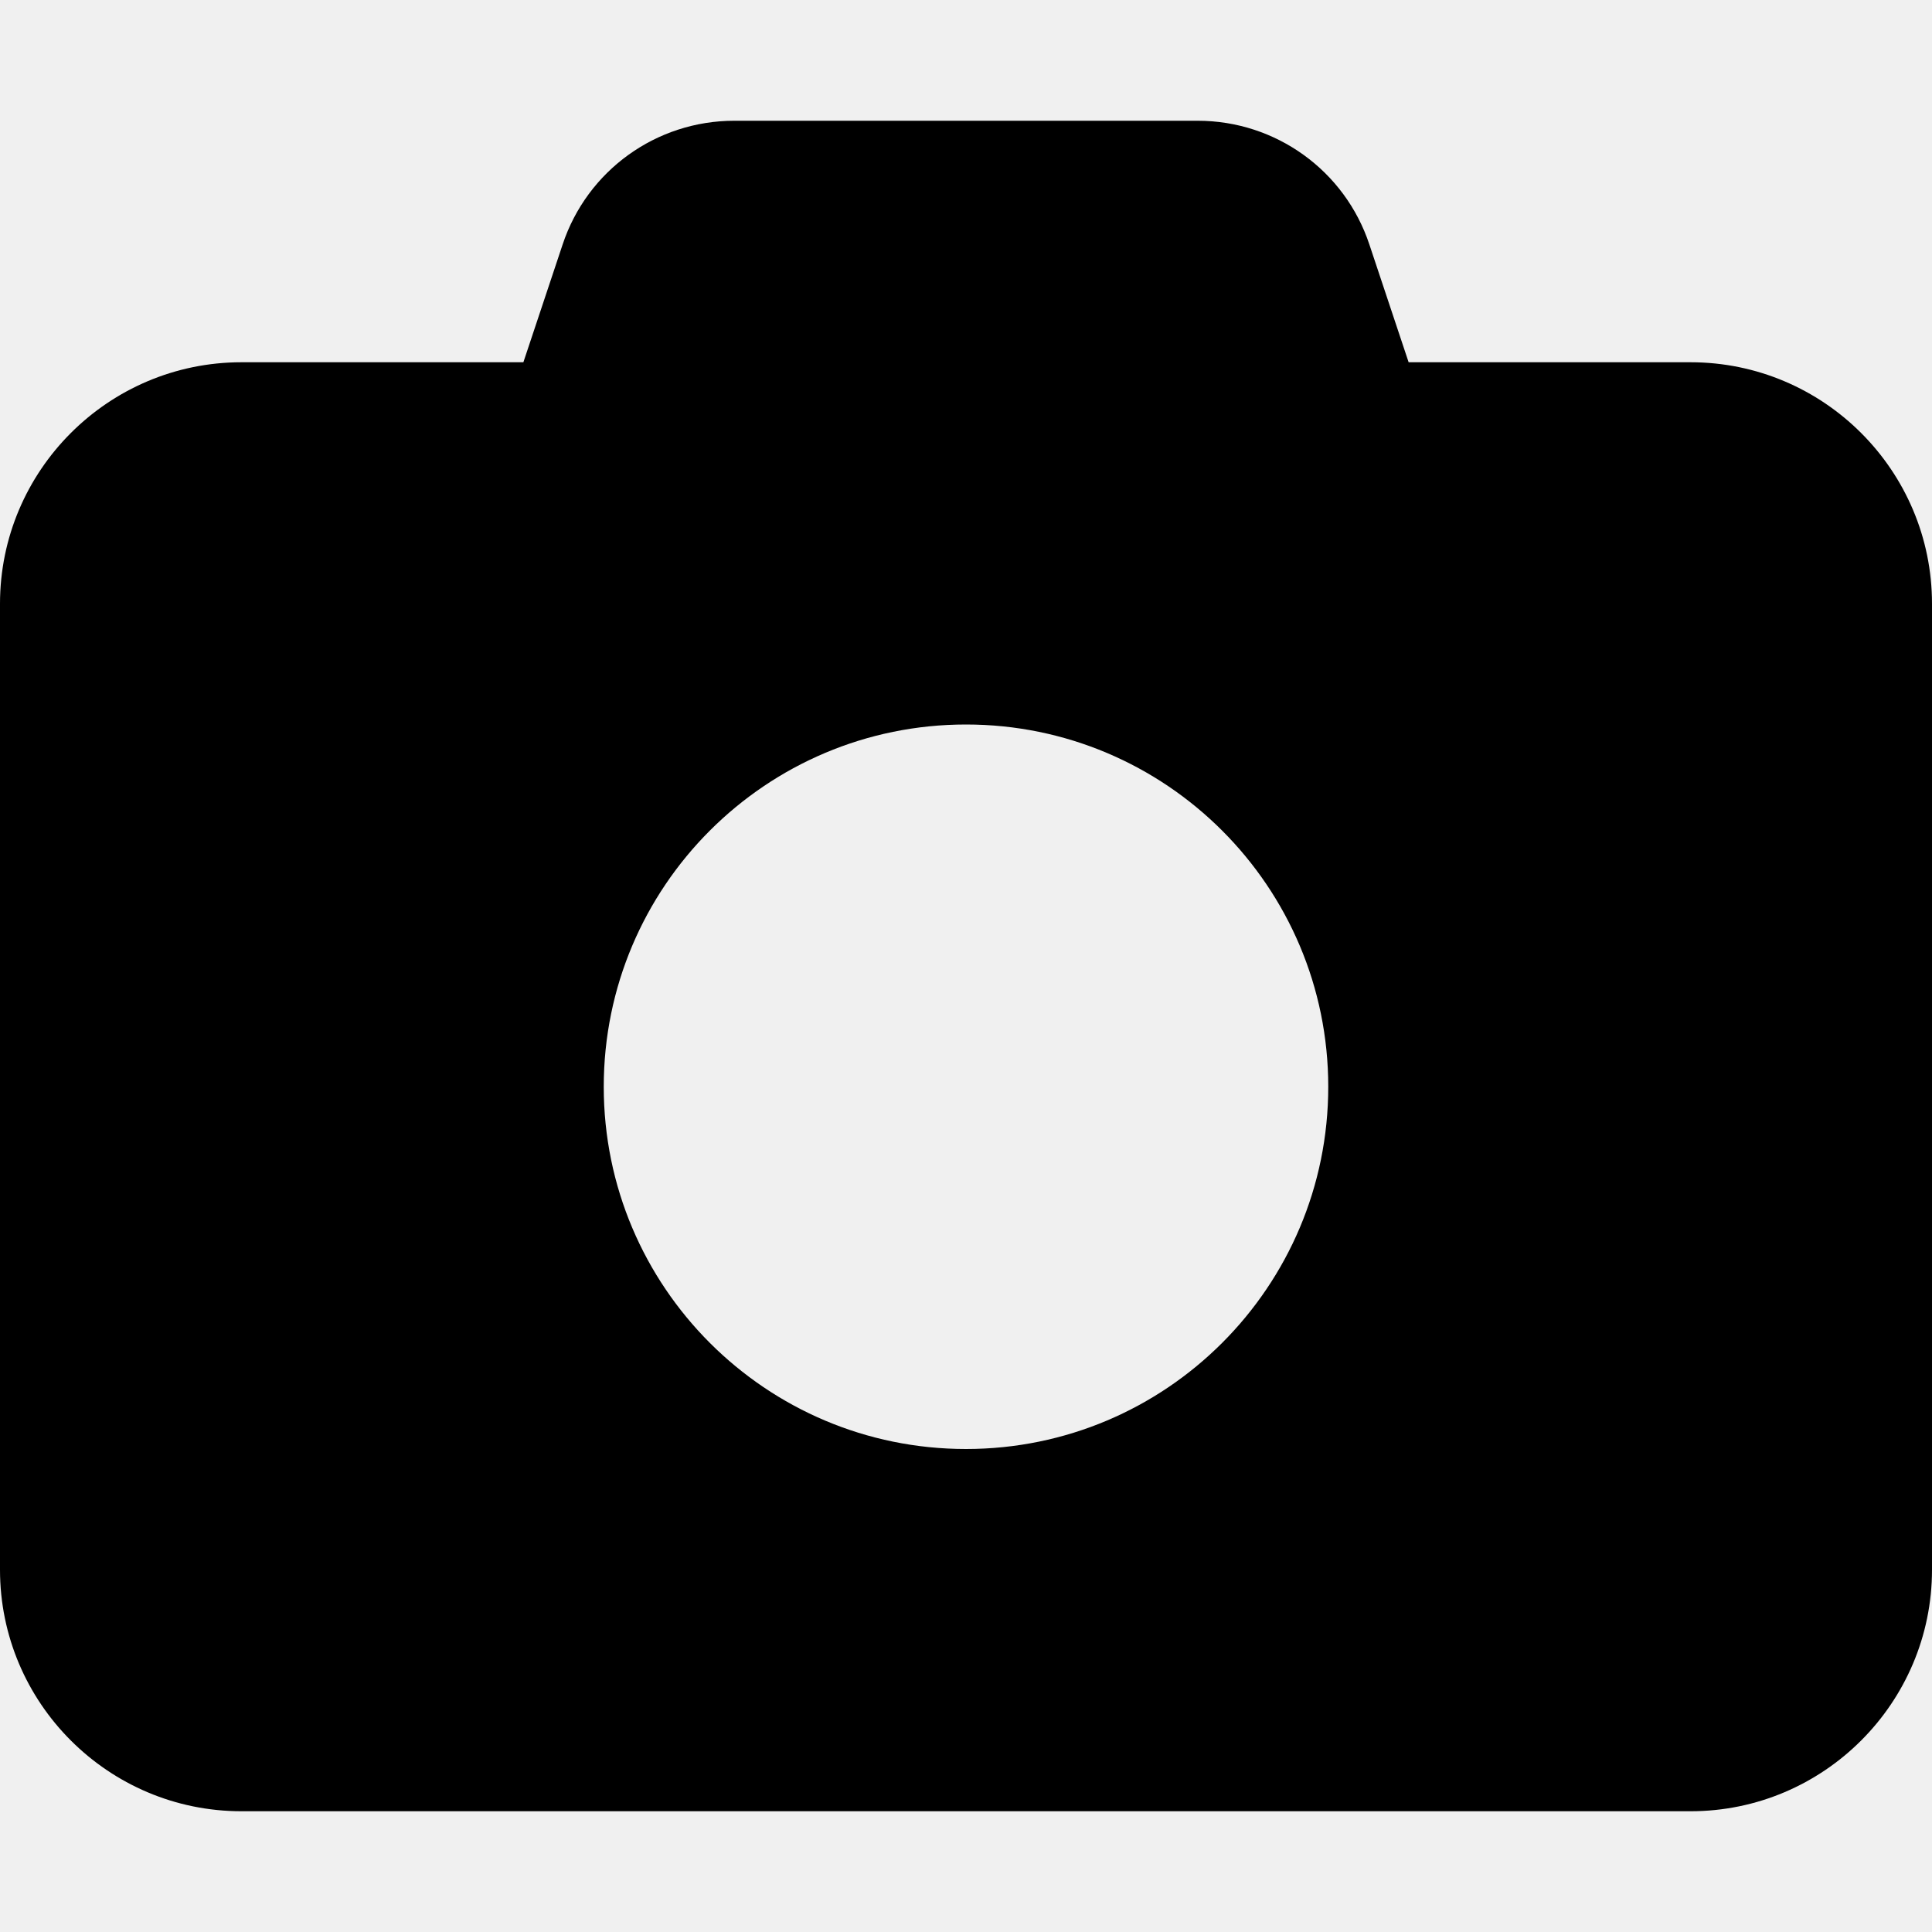
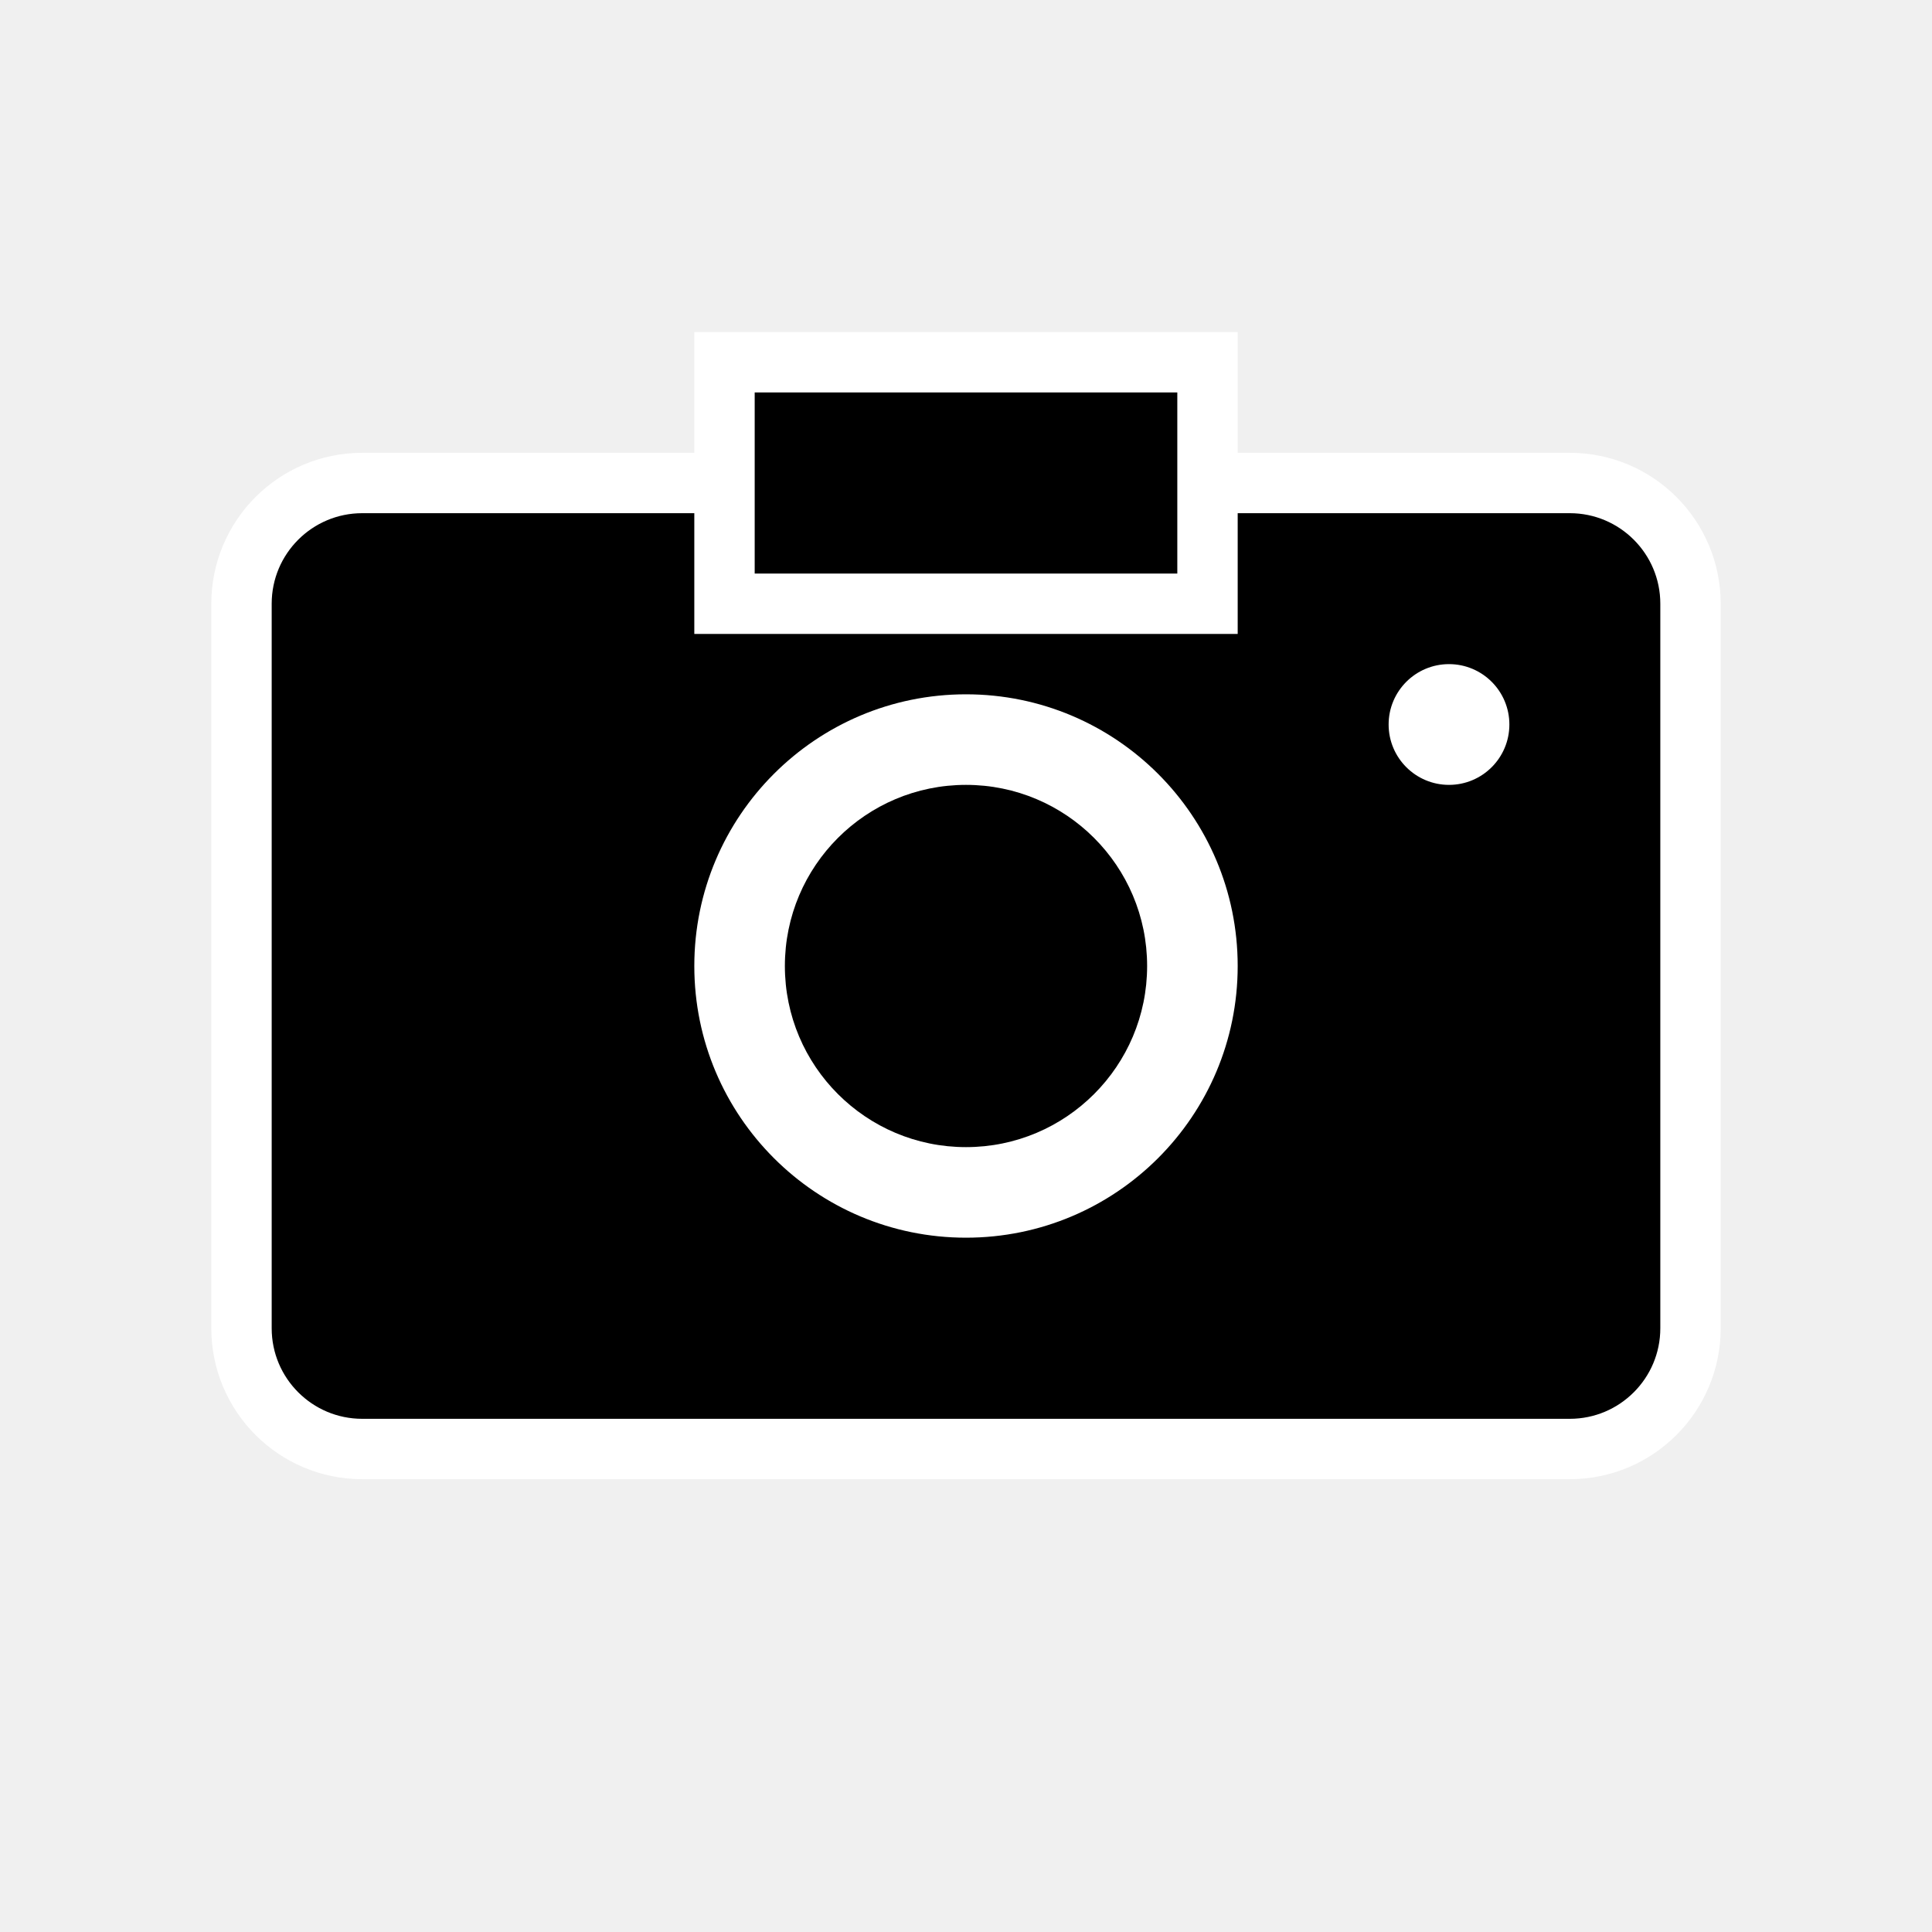
- <svg xmlns="http://www.w3.org/2000/svg" viewBox="0 0 512 512">
-   <path d="M149.1 64.8L138.7 96H64C28.7 96 0 124.7 0 160V416c0 35.3 28.7 64 64 64H448c35.3 0 64-28.7 64-64V160c0-35.3-28.7-64-64-64H373.3L362.9 64.8C356.4 45.2 338.1 32 317.4 32H194.6c-20.7 0-39 13.2-45.5 32.8zM256 192a96 96 0 1 1 0 192 96 96 0 1 1 0-192z" />
+ <svg xmlns="http://www.w3.org/2000/svg" width="100" height="100" viewBox="0 0 64 64">
+   <rect x="8" y="16" width="48" height="32" rx="4" ry="4" fill="#000" stroke="#fff" stroke-width="2" />
+   <circle cx="32" cy="32" r="10" fill="#fff" stroke="#000" stroke-width="2" />
+   <circle cx="32" cy="32" r="6" fill="#000" />
+   <rect x="24" y="12" width="16" height="8" fill="#000" stroke="#fff" stroke-width="2" />
+   <circle cx="48" cy="24" r="2" fill="#fff" />
</svg>
